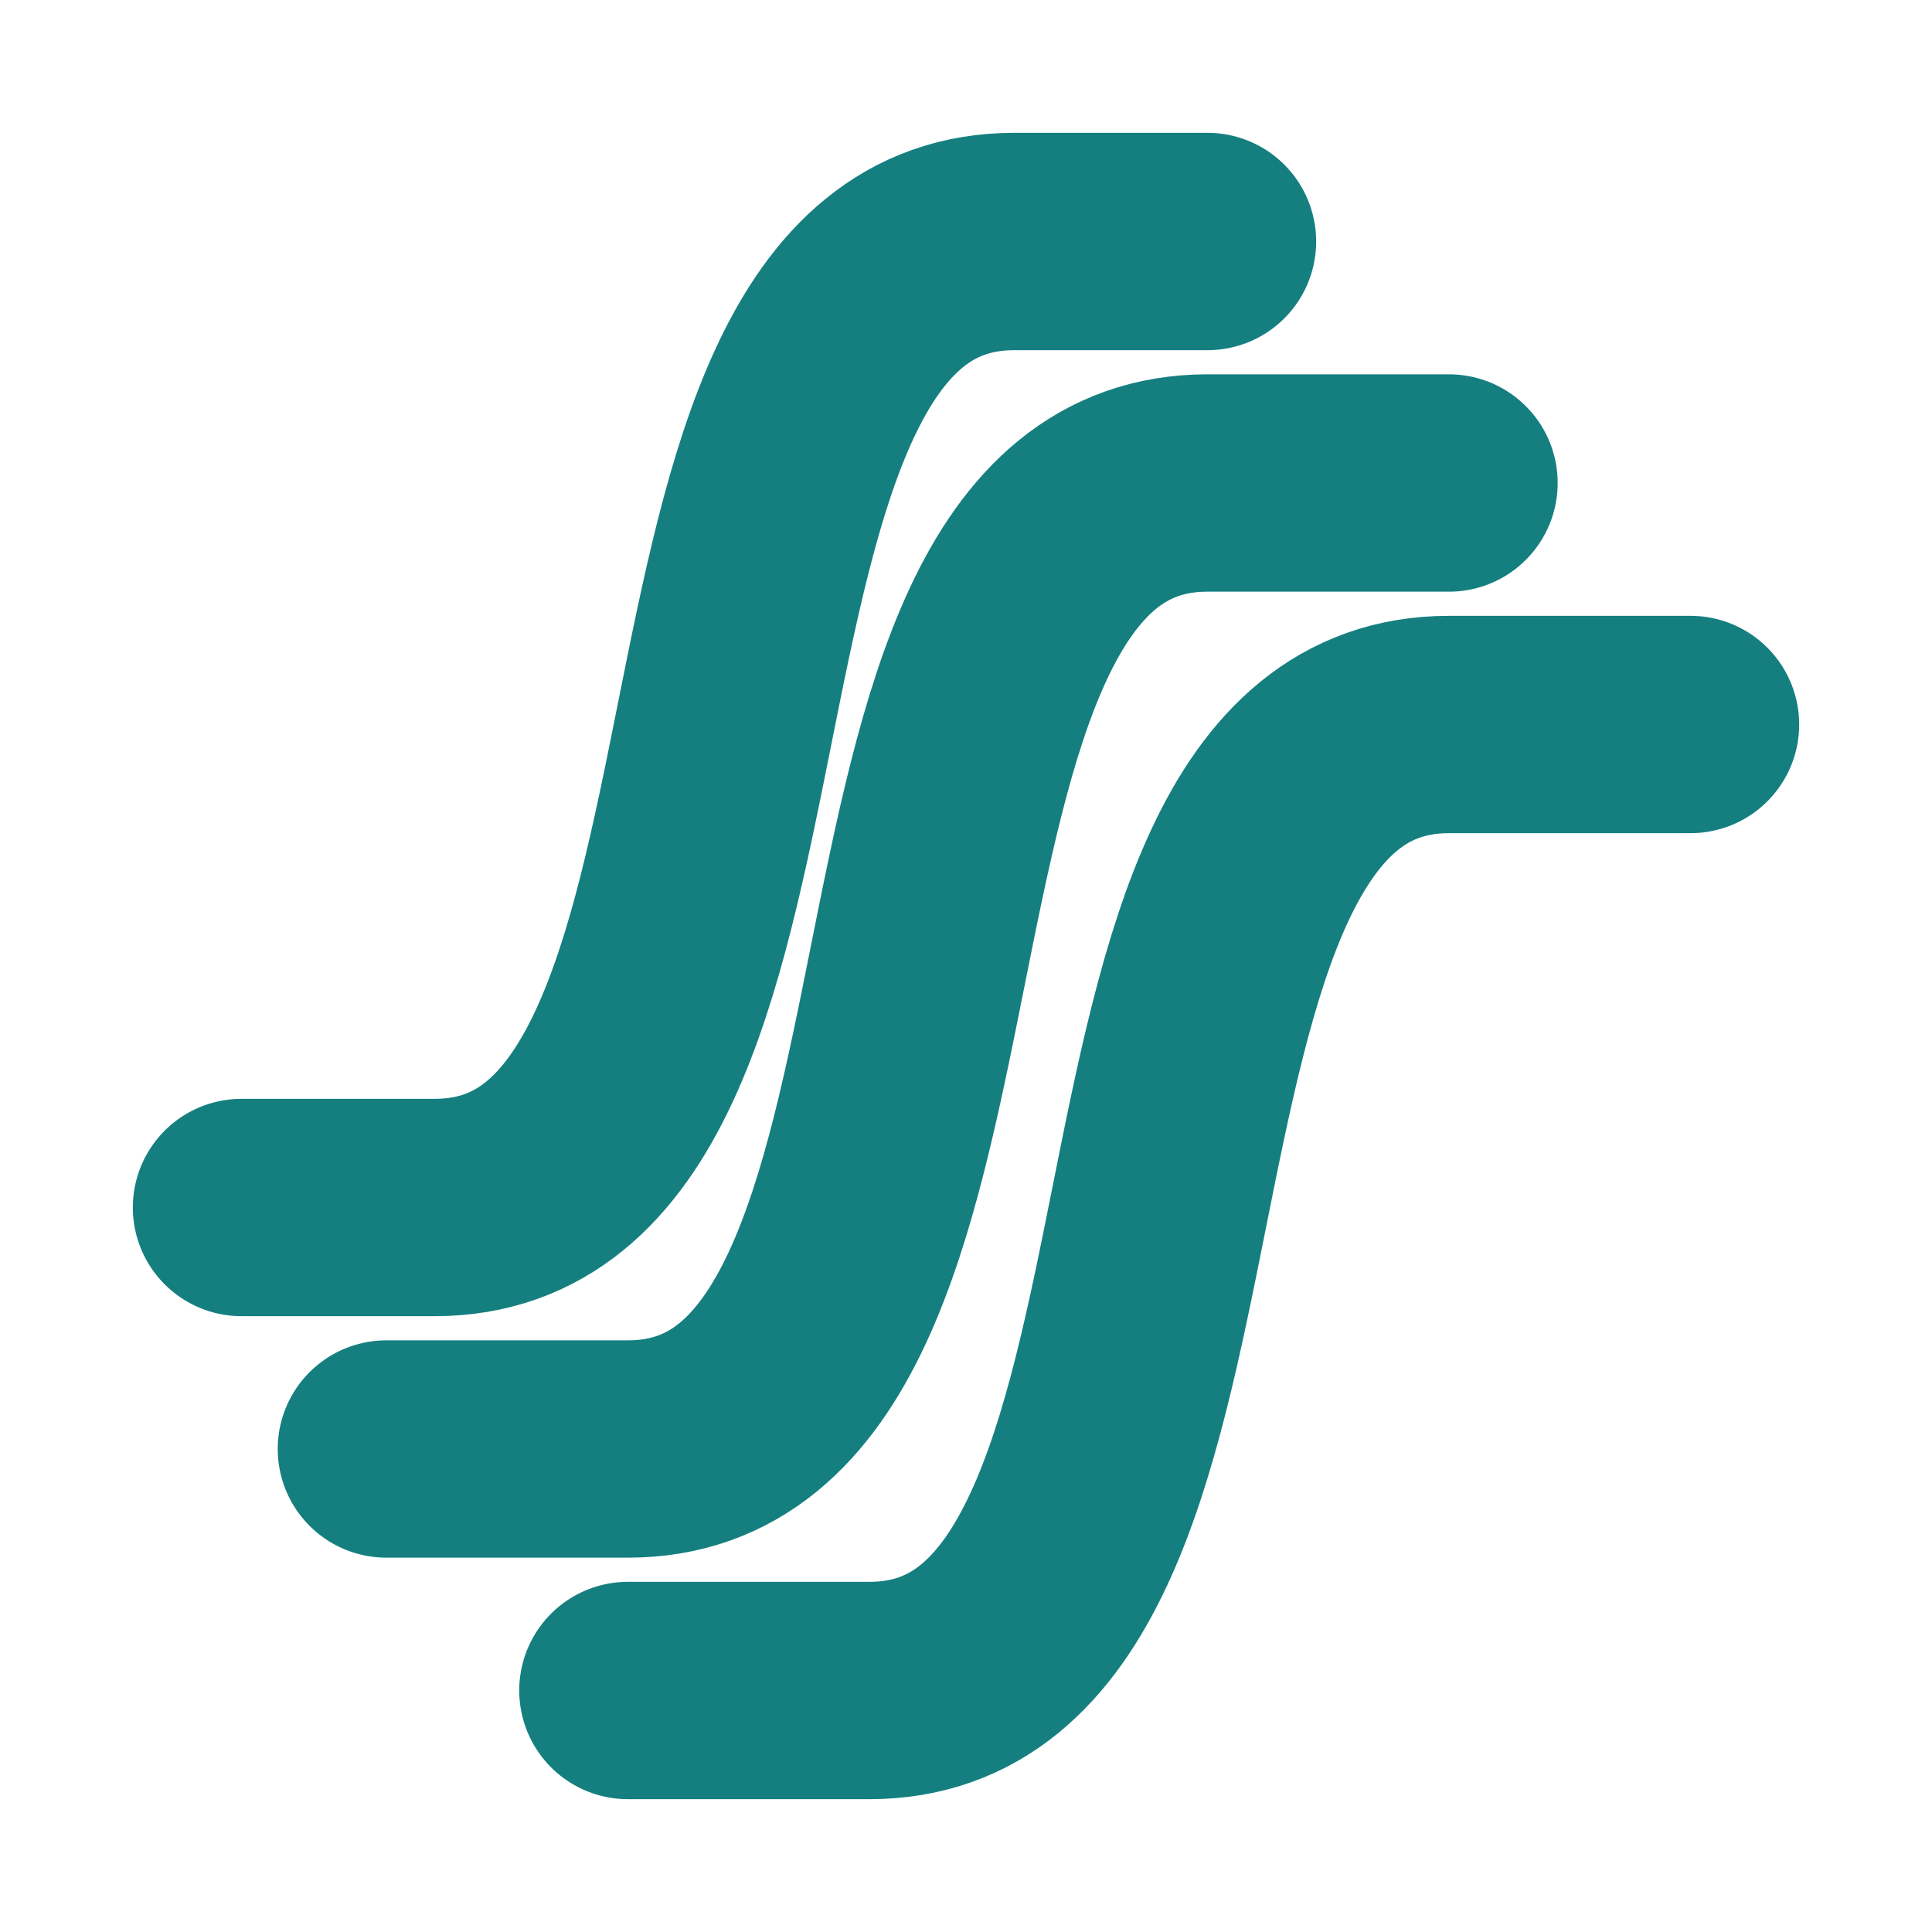
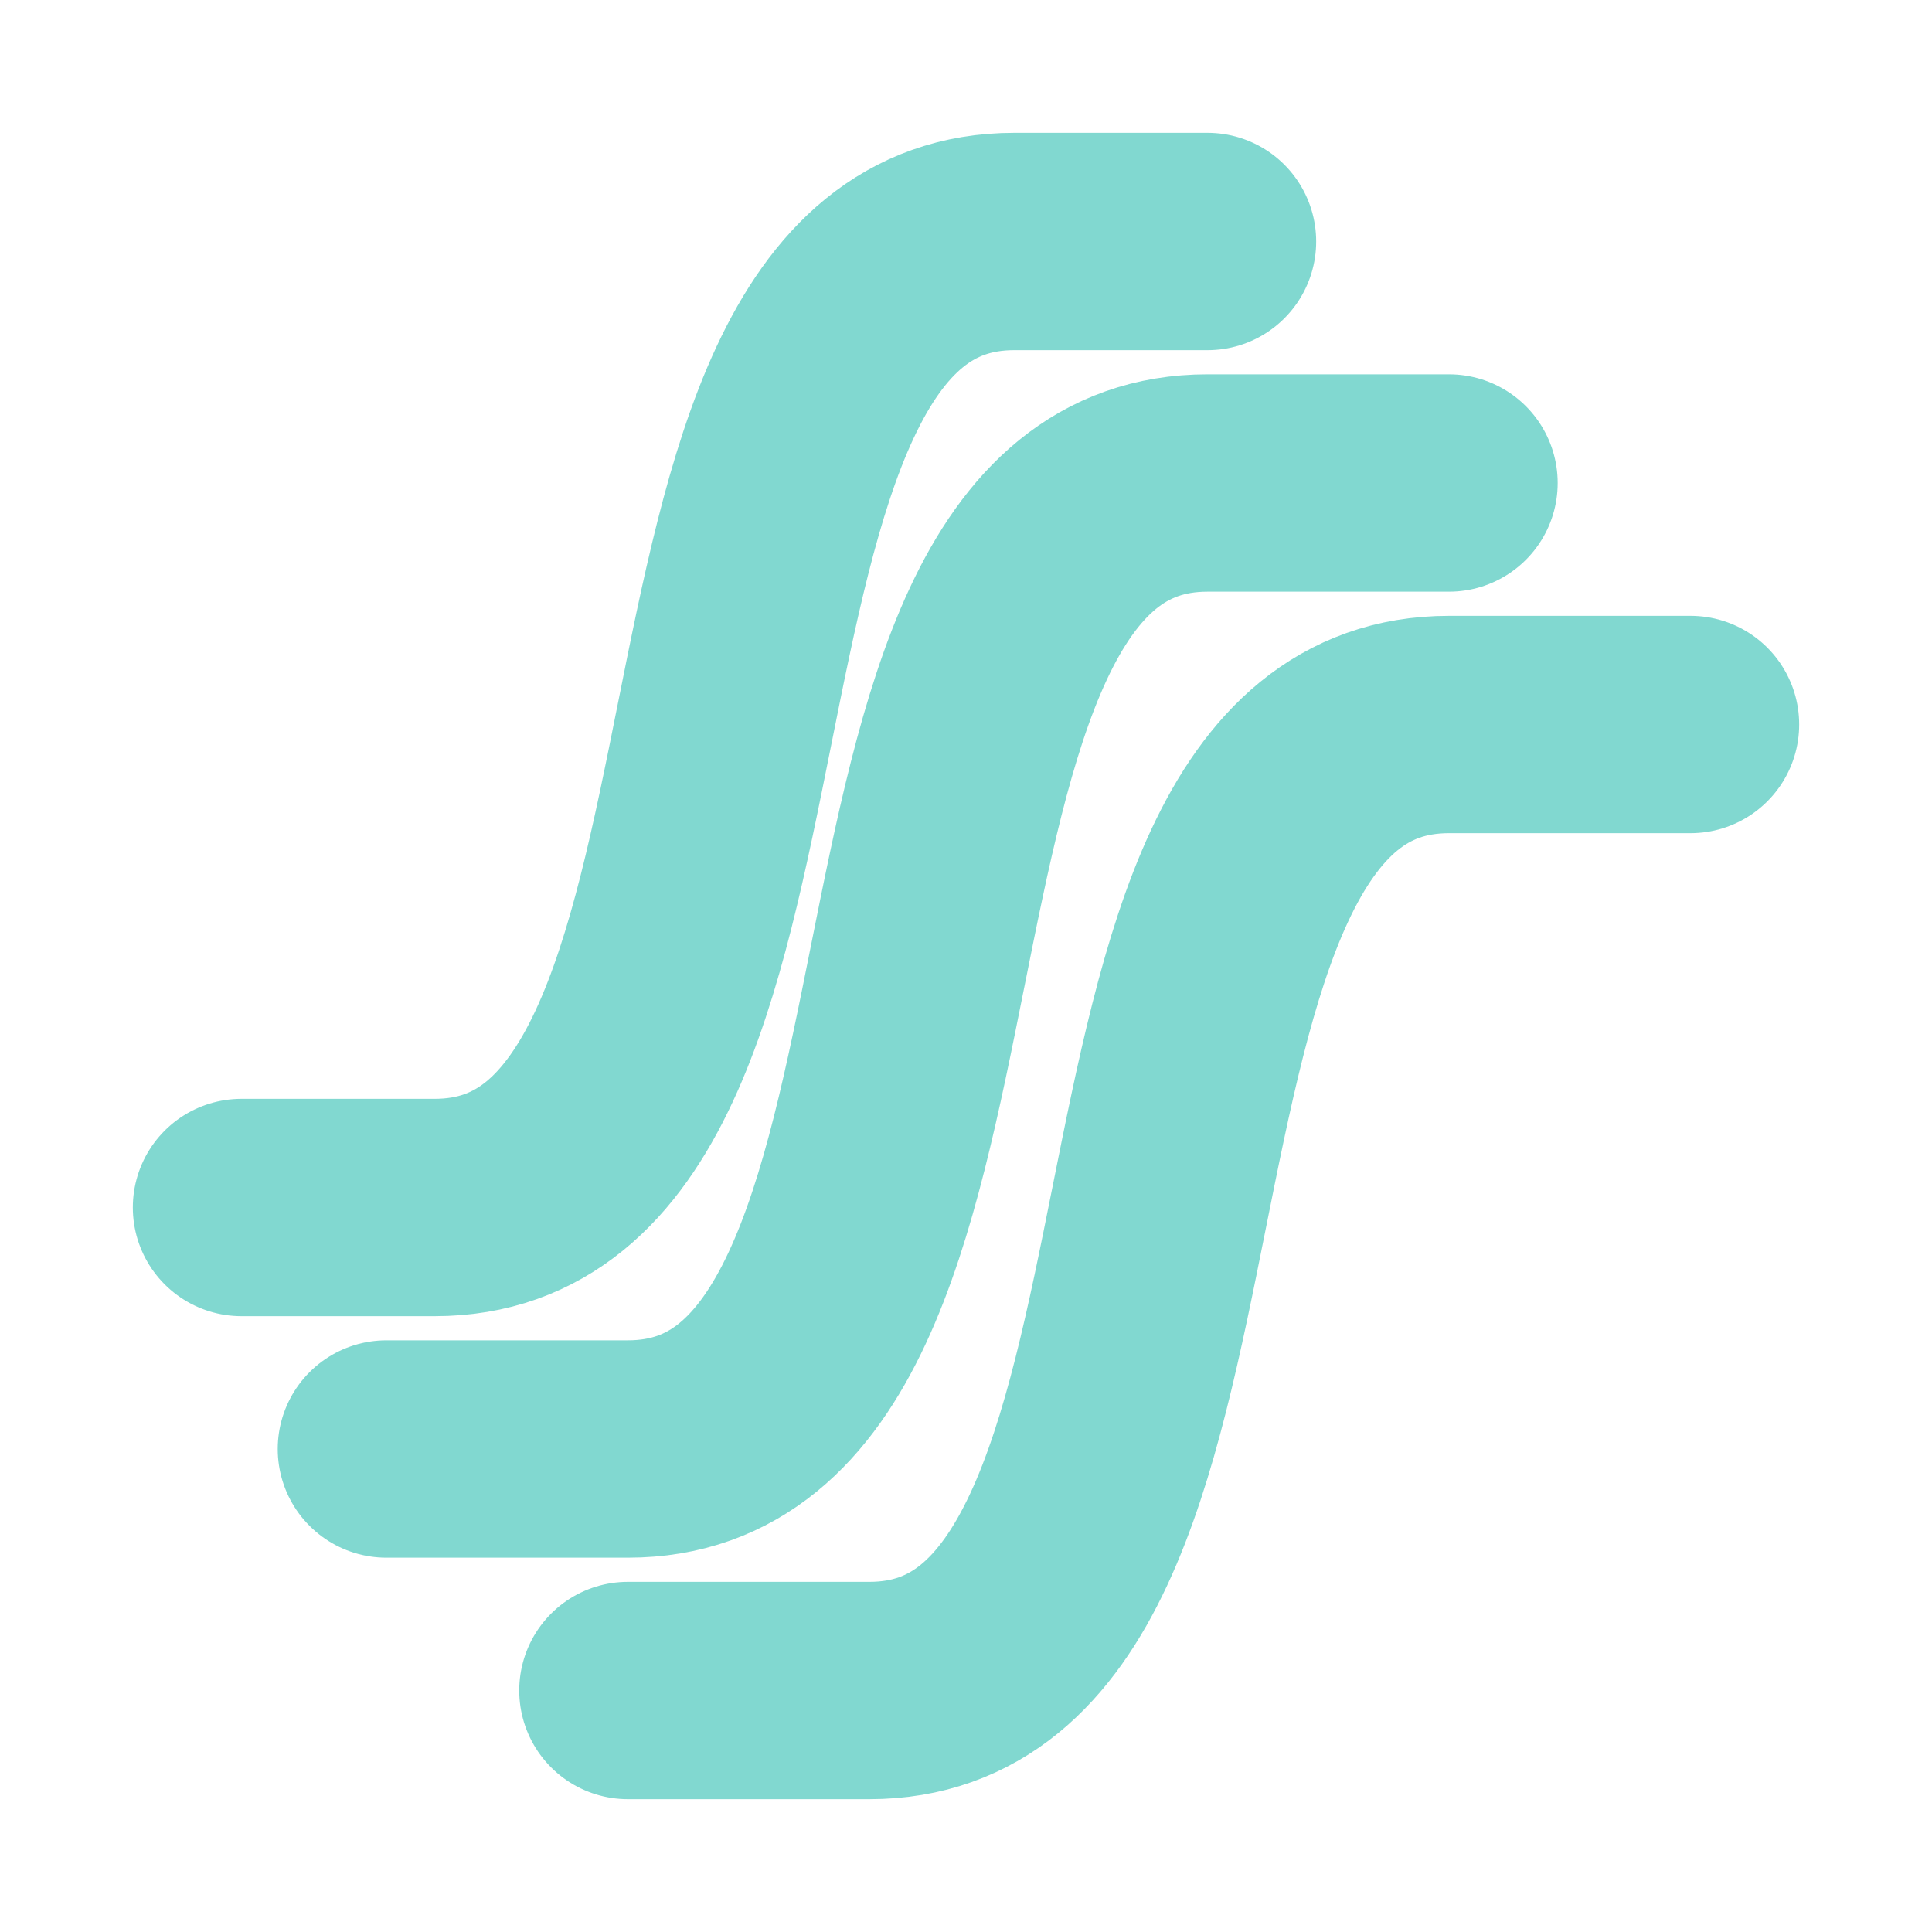
<svg xmlns="http://www.w3.org/2000/svg" viewBox="0 0 40 40" fill="none">
-   <style>@media (prefers-color-scheme: dark) { g { stroke: #65c4c0; } }</style>
-   <g stroke="#157f80" stroke-width="4.5" stroke-linecap="round" stroke-linejoin="round">
+   <g stroke="#81d8d0" stroke-width="4.5" stroke-linecap="round" stroke-linejoin="round">
    <path d="M5 25h4c8 0 4-20 12-20h4" />
    <path d="M8 30h5c8 0 4-20 12-20h5" />
    <path d="M13 35h5c8 0 4-20 12-20h5" />
  </g>
</svg>
